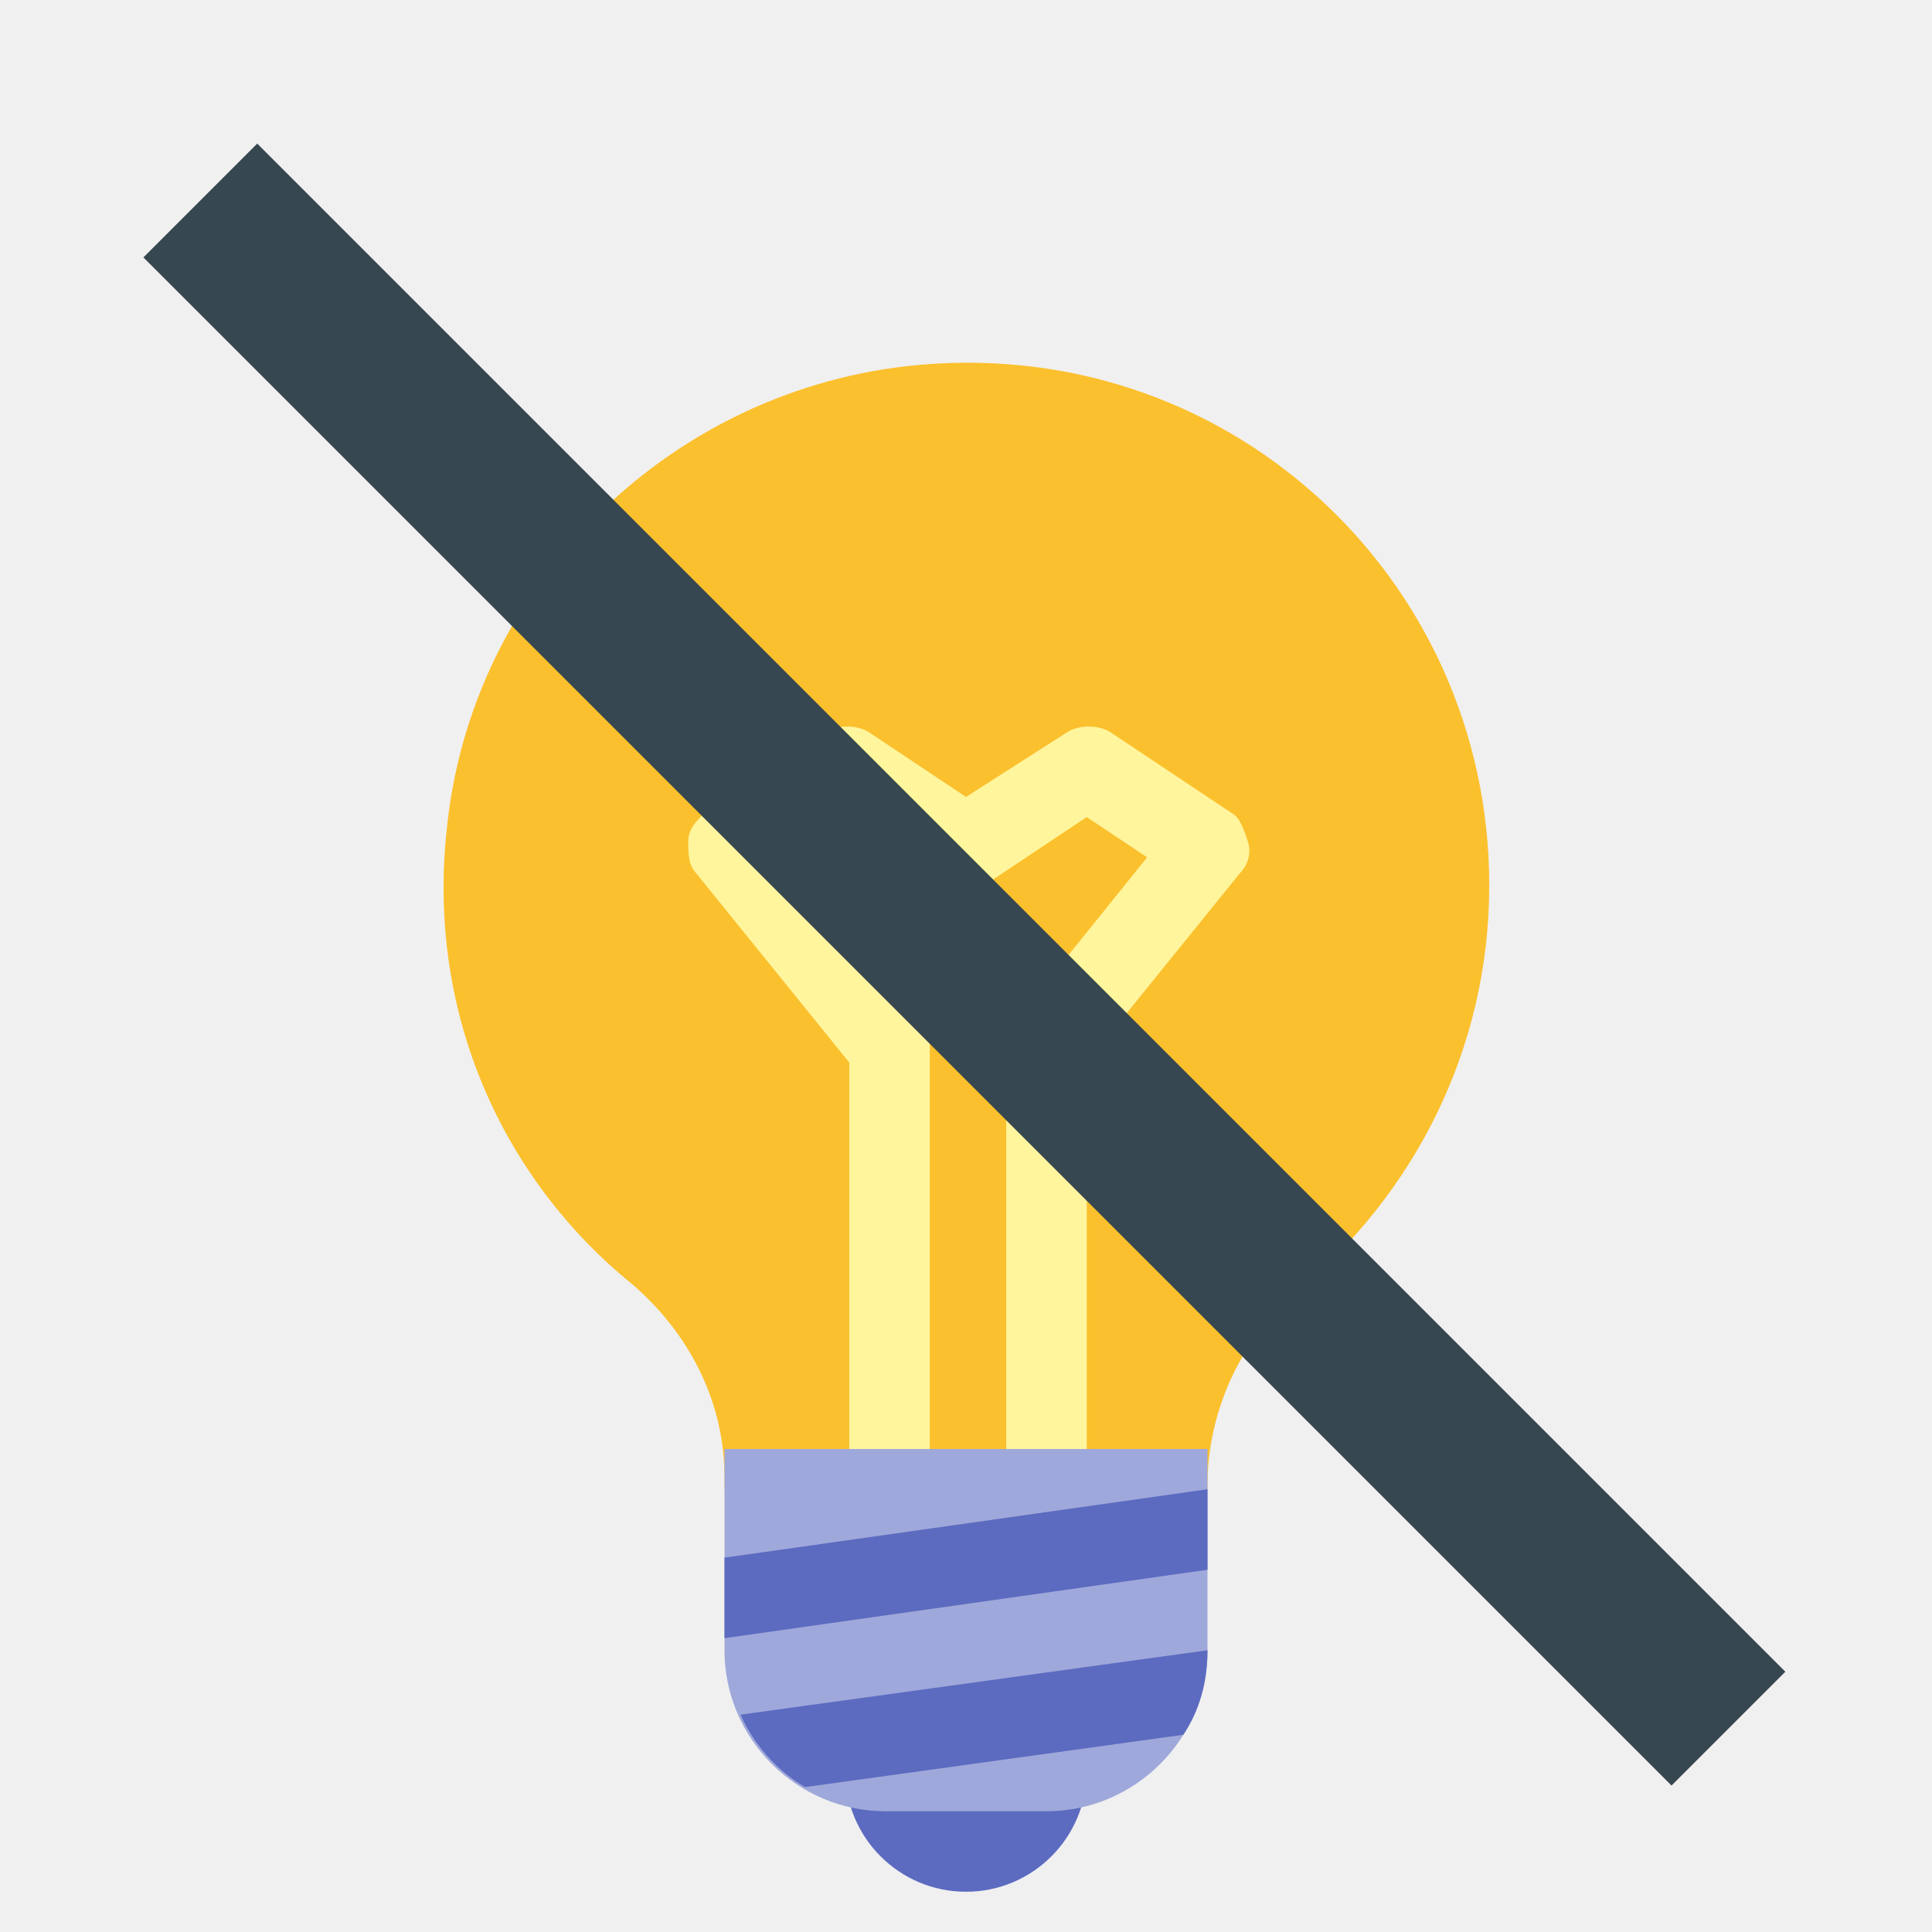
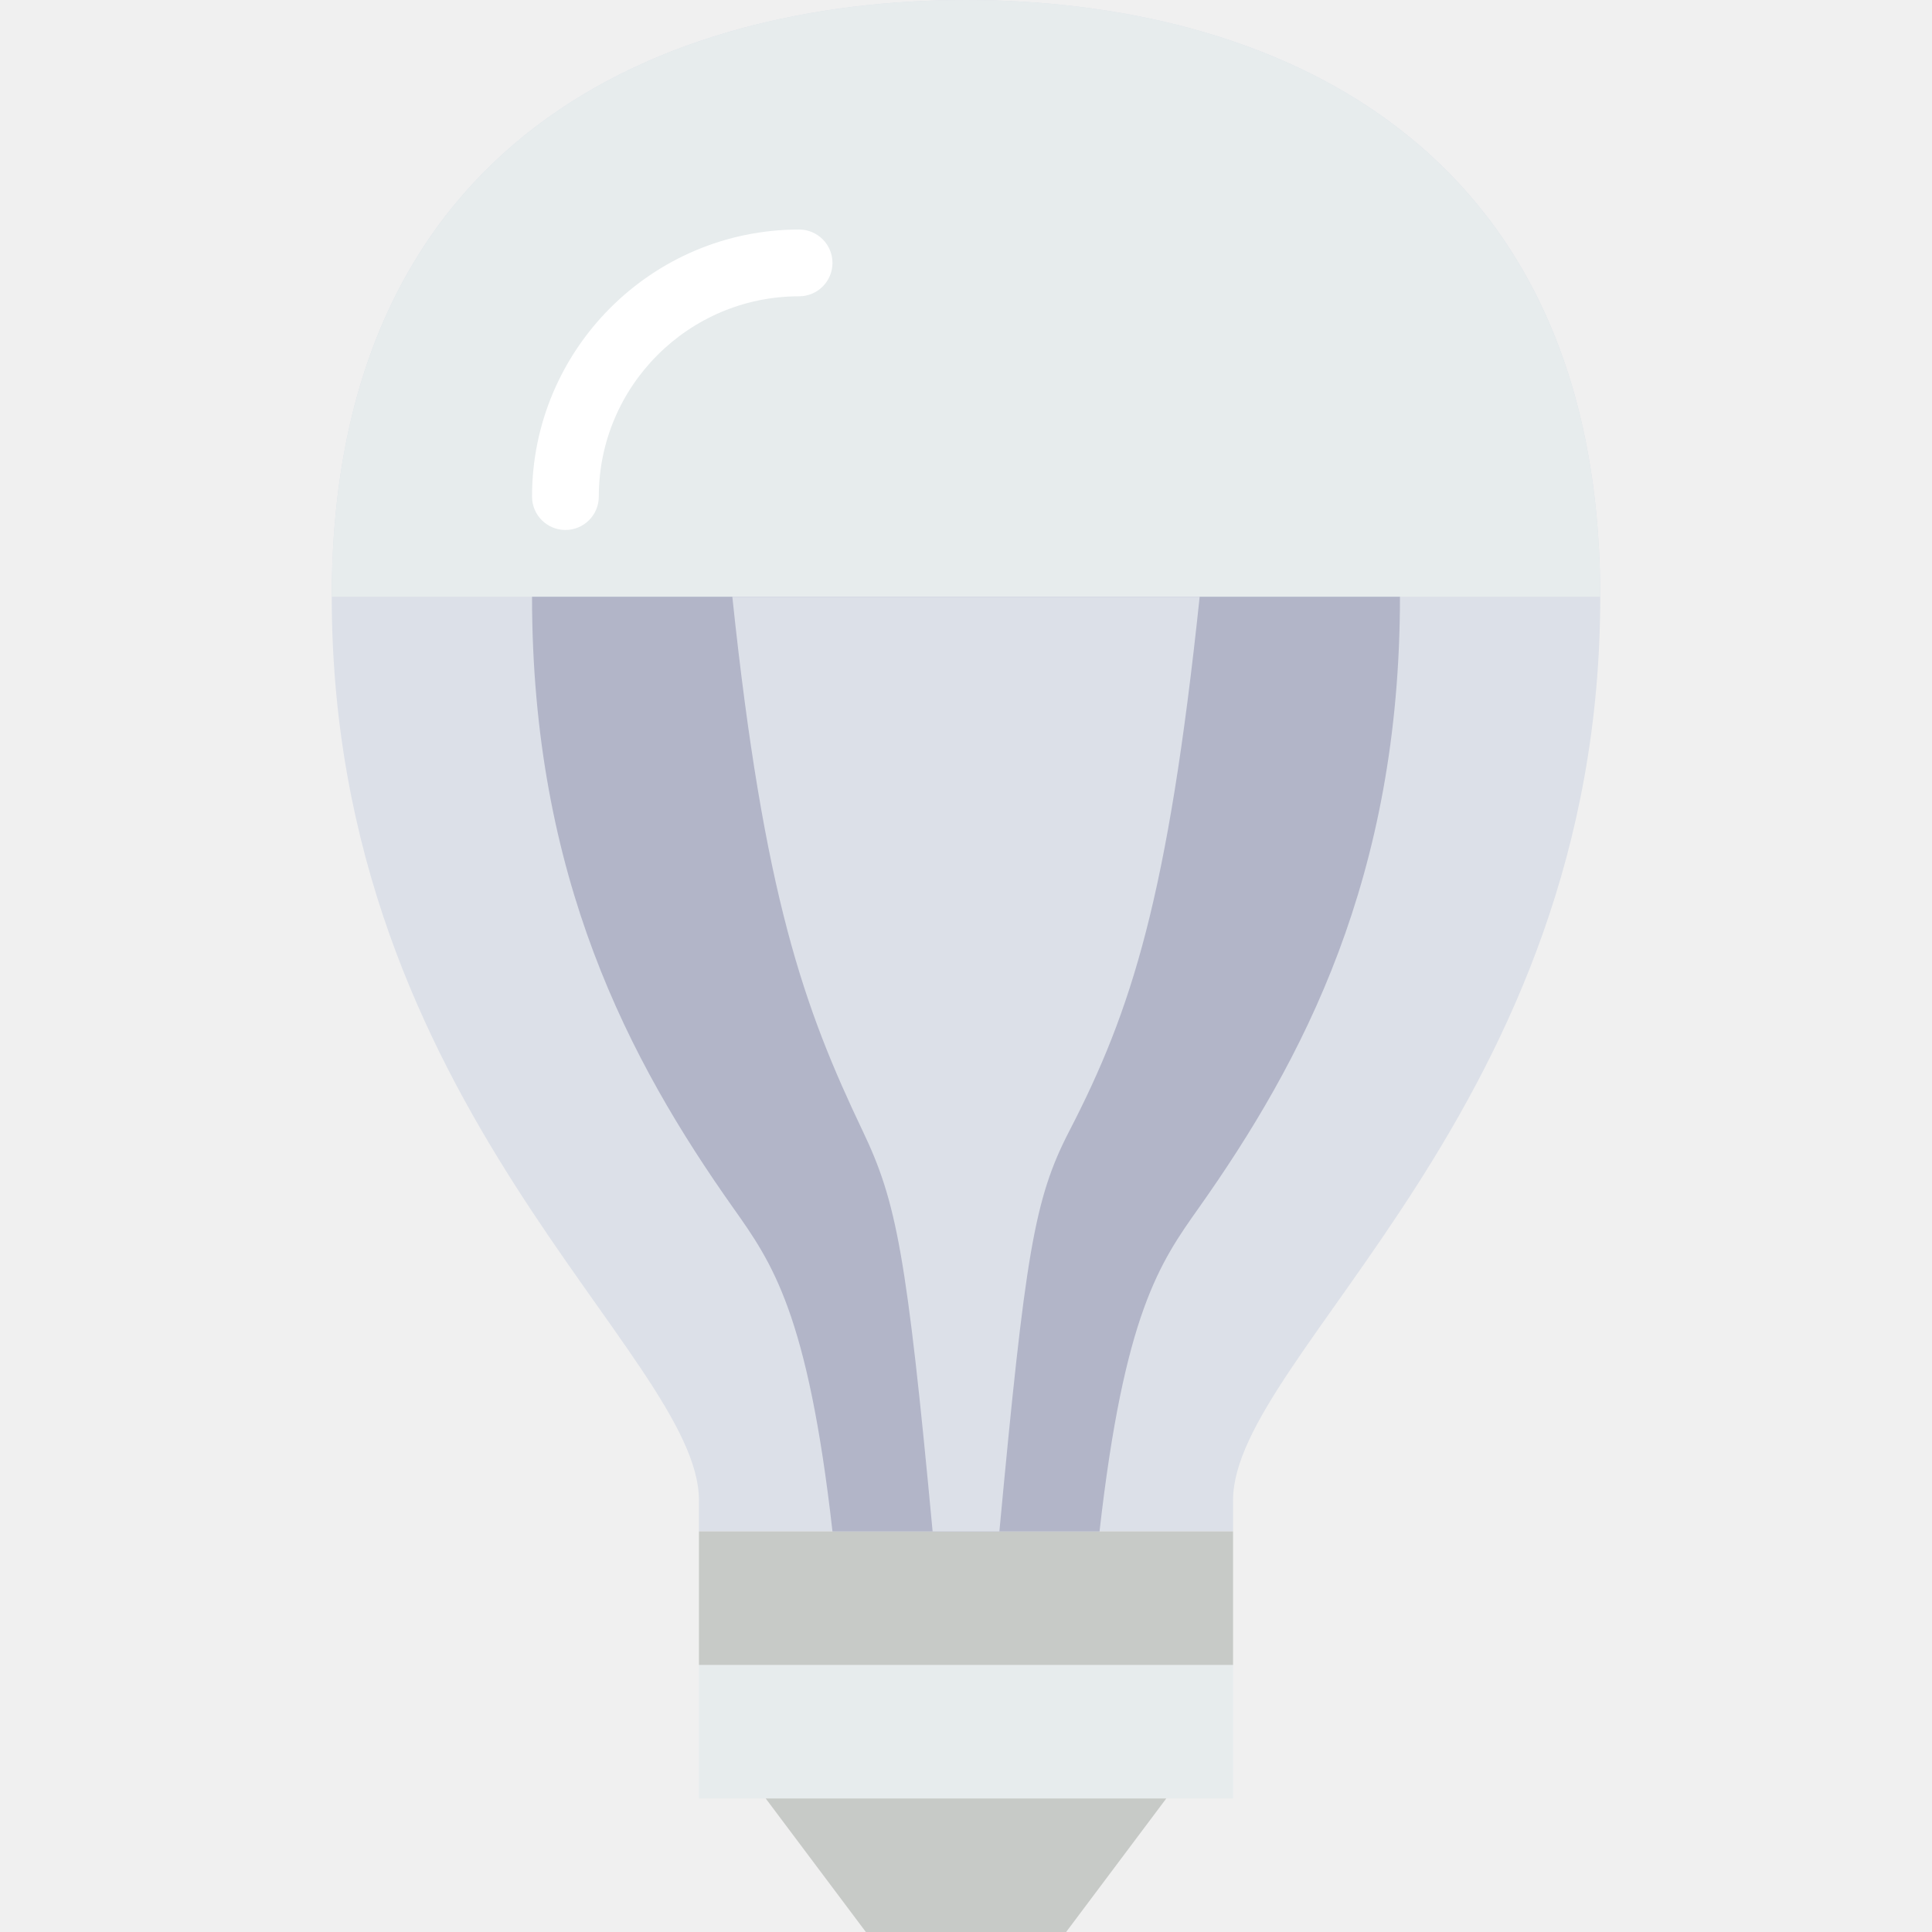
- <svg xmlns="http://www.w3.org/2000/svg" version="1" viewBox="0 0 48 48" enable-background="new 0 0 48 48">
-   <path fill="#FBC02D" d="M37,22c0-7.7-6.6-13.8-14.5-12.9c-6,0.7-10.8,5.5-11.4,11.5c-0.5,4.6,1.4,8.7,4.6,11.3 c1.4,1.2,2.3,2.9,2.3,4.8V37h12v-0.1c0-1.8,0.8-3.6,2.2-4.8C35.1,29.7,37,26.1,37,22z" />
-   <path fill="#FFF59D" d="M30.6,20.2l-3-2c-0.3-0.2-0.8-0.2-1.1,0L24,19.8l-2.4-1.6c-0.3-0.2-0.8-0.2-1.1,0l-3,2 c-0.2,0.2-0.4,0.4-0.4,0.7s0,0.6,0.2,0.8l3.8,4.7V37h2V26c0-0.2-0.1-0.4-0.2-0.6l-3.3-4.1l1.5-1l2.4,1.6c0.3,0.2,0.8,0.2,1.1,0 l2.4-1.6l1.5,1l-3.3,4.1C25.1,25.6,25,25.8,25,26v11h2V26.4l3.8-4.7c0.2-0.2,0.3-0.5,0.2-0.8S30.8,20.3,30.6,20.2z" />
-   <circle fill="#5C6BC0" cx="24" cy="44" r="3" />
-   <path fill="#9FA8DA" d="M26,45h-4c-2.2,0-4-1.8-4-4v-5h12v5C30,43.2,28.2,45,26,45z" />
-   <g fill="#5C6BC0">
-     <path d="M30,41l-11.6,1.6c0.3,0.7,0.9,1.4,1.6,1.8l9.4-1.3C29.8,42.5,30,41.8,30,41z" />
-     <polygon points="18,38.7 18,40.7 30,39 30,37" />
-   </g>
-   <rect x="22" y="-2.9" transform="matrix(.707 -.707 .707 .707 -9.941 24)" fill="#37474F" width="4" height="53.7" />
+ <svg xmlns="http://www.w3.org/2000/svg" version="1.1" id="Capa_1" x="0px" y="0px" viewBox="0 0 57.876 57.876" style="enable-background:new 0 0 57.876 57.876;" xml:space="preserve">
+   <path style="fill:#DCE0E8;" d="M28.938,0c-9.004,0-19,4.126-19,17.876c0,15.333,11,22.698,11,27.067v0.933h8h8v-0.933  c0-4.369,11-11.734,11-27.067C47.938,4.126,37.942,0,28.938,0z" />
+   <path style="fill:#E7ECED;" d="M28.938,0c-9.004,0-19,4.126-19,17.876h38C47.938,4.126,37.942,0,28.938,0z" />
+   <rect x="20.938" y="49.876" style="fill:#E7ECED;" width="16" height="4" />
+   <rect x="20.938" y="45.876" style="fill:#C7CAC7;" width="16" height="4" />
+   <polygon style="fill:#C7CAC7;" points="31.938,57.876 25.938,57.876 22.938,53.876 34.938,53.876 " />
+   <path style="fill:#FFFFFF;" d="M16.938,15.876c-0.552,0-1-0.447-1-1c0-4.411,3.589-8,8-8c0.552,0,1,0.447,1,1s-0.448,1-1,1  c-3.309,0-6,2.691-6,6C17.938,15.429,17.49,15.876,16.938,15.876z" />
+   <path style="fill:#B2B5C8;" d="M21.973,36.196c1.155,1.632,2.225,3.145,2.965,9.68h8c0.74-6.535,1.81-8.048,2.965-9.68  c3.124-4.417,6.035-9.913,6.035-18.32h-26C15.938,26.283,18.849,31.779,21.973,36.196z" />
+   <path style="fill:#DCE0E8;" d="M27.938,45.876c-0.777-8.314-1.083-9.875-2.092-11.99c-1.755-3.682-2.961-7.014-3.908-16.01h14  c-0.947,8.995-2.034,12.387-3.907,16.009c-1.051,2.033-1.316,3.677-2.093,11.991H27.938z" />
+   <g>
+ </g>
+   <g>
+ </g>
+   <g>
+ </g>
+   <g>
+ </g>
+   <g>
+ </g>
+   <g>
+ </g>
+   <g>
+ </g>
+   <g>
+ </g>
+   <g>
+ </g>
+   <g>
+ </g>
+   <g>
+ </g>
+   <g>
+ </g>
+   <g>
+ </g>
+   <g>
+ </g>
+   <g>
+ </g>
</svg>
